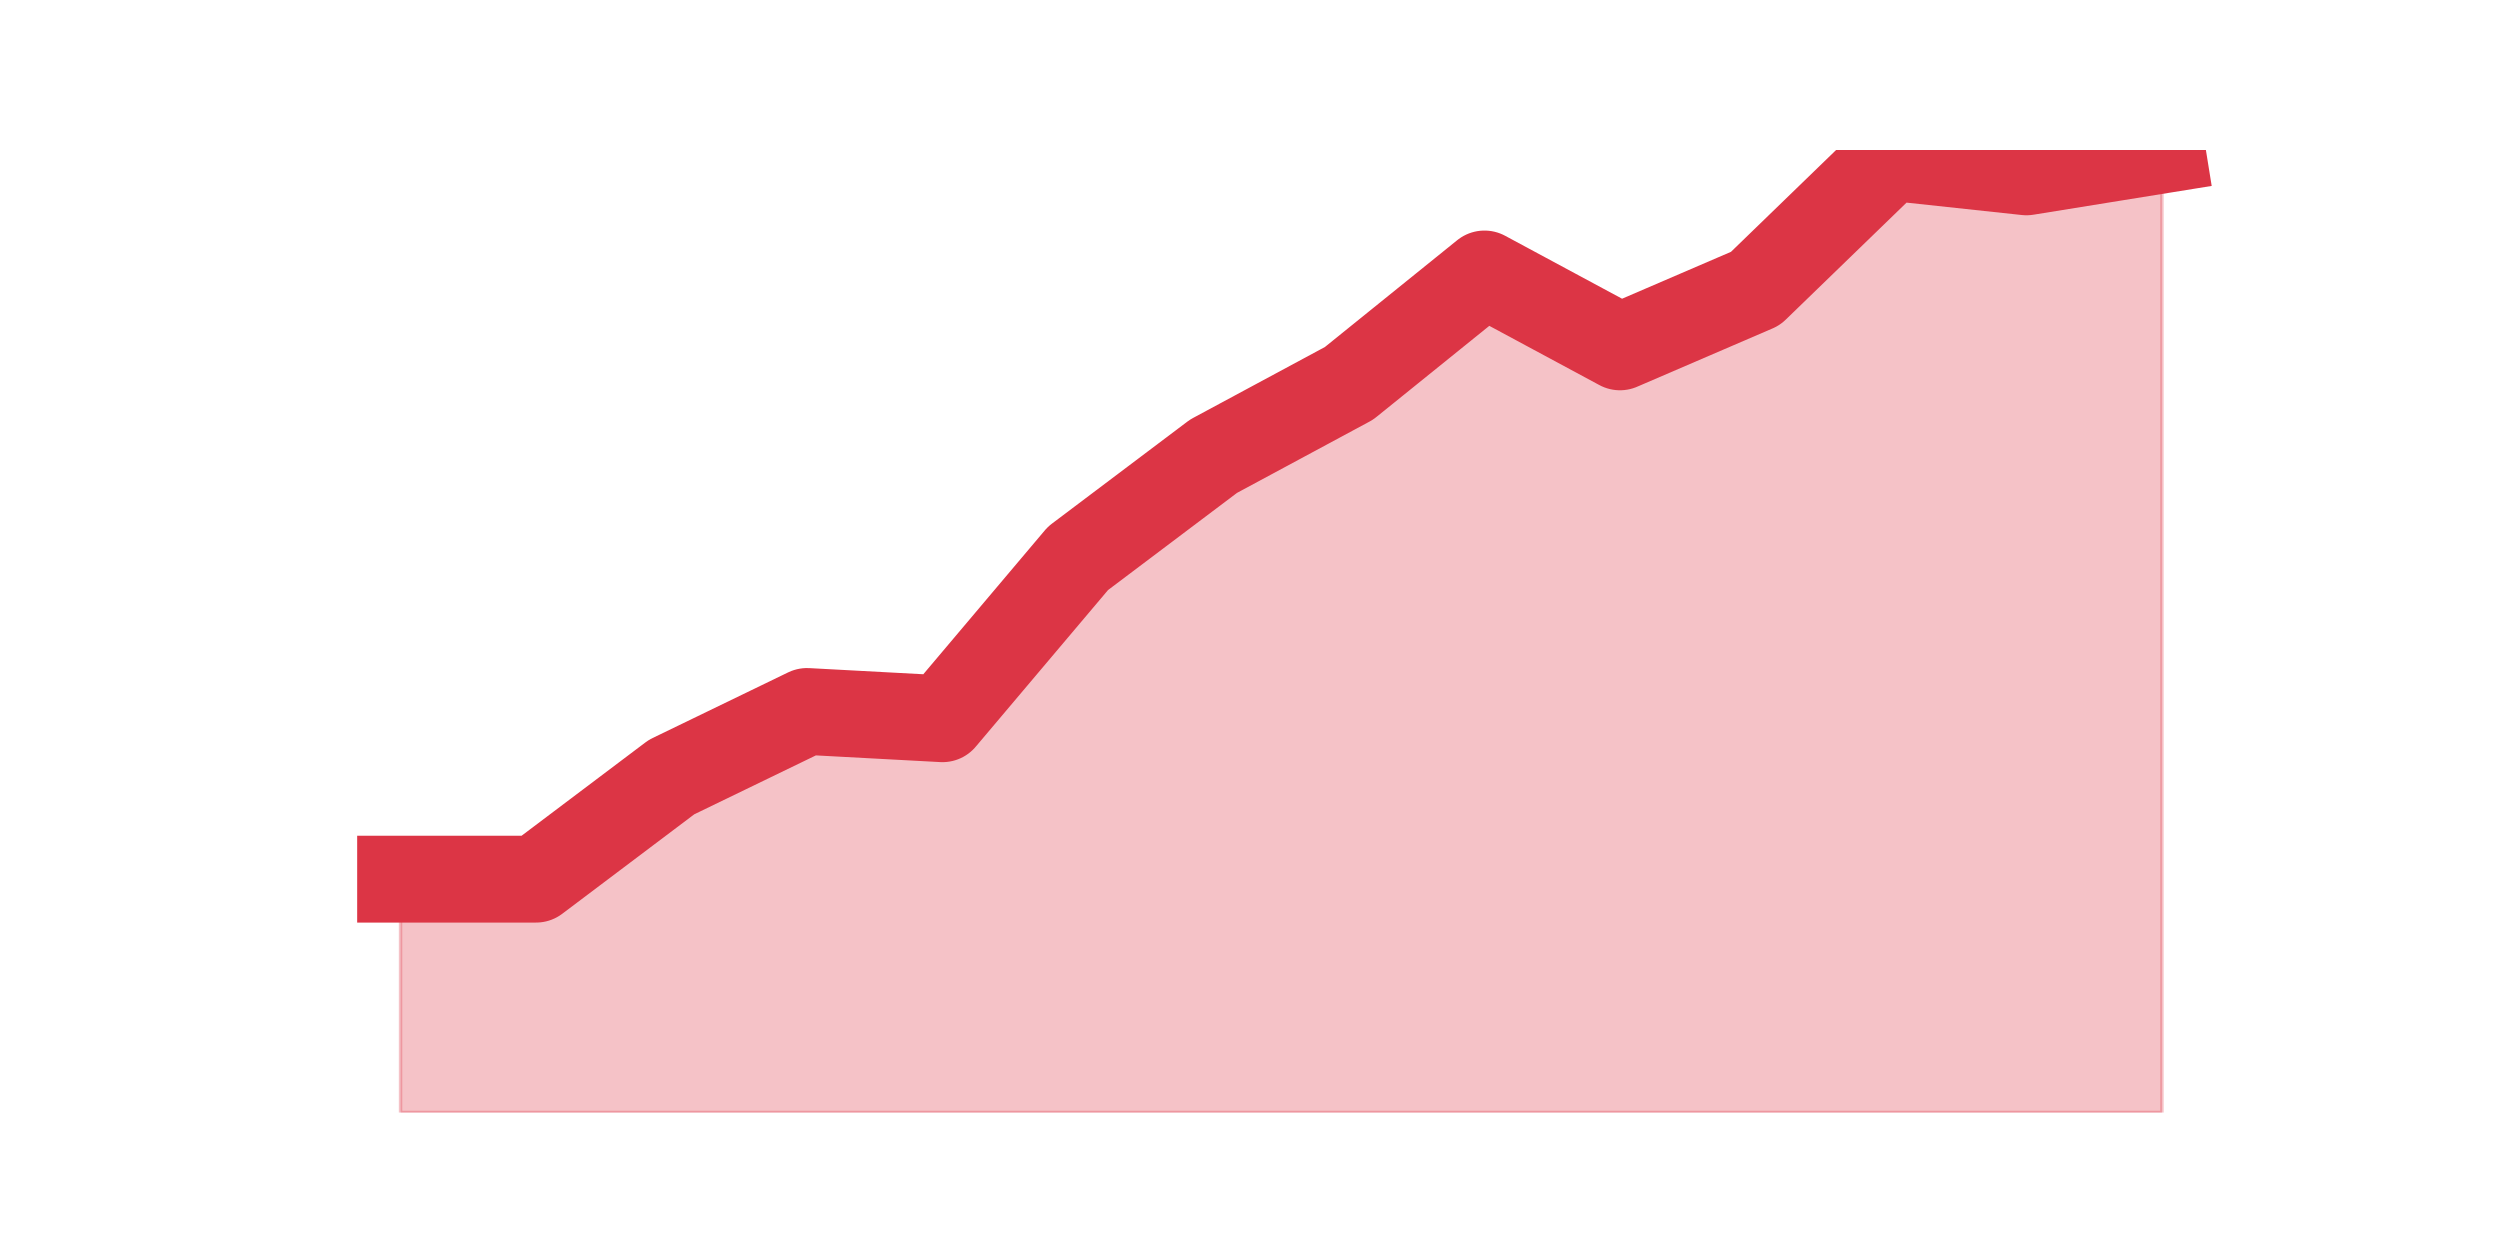
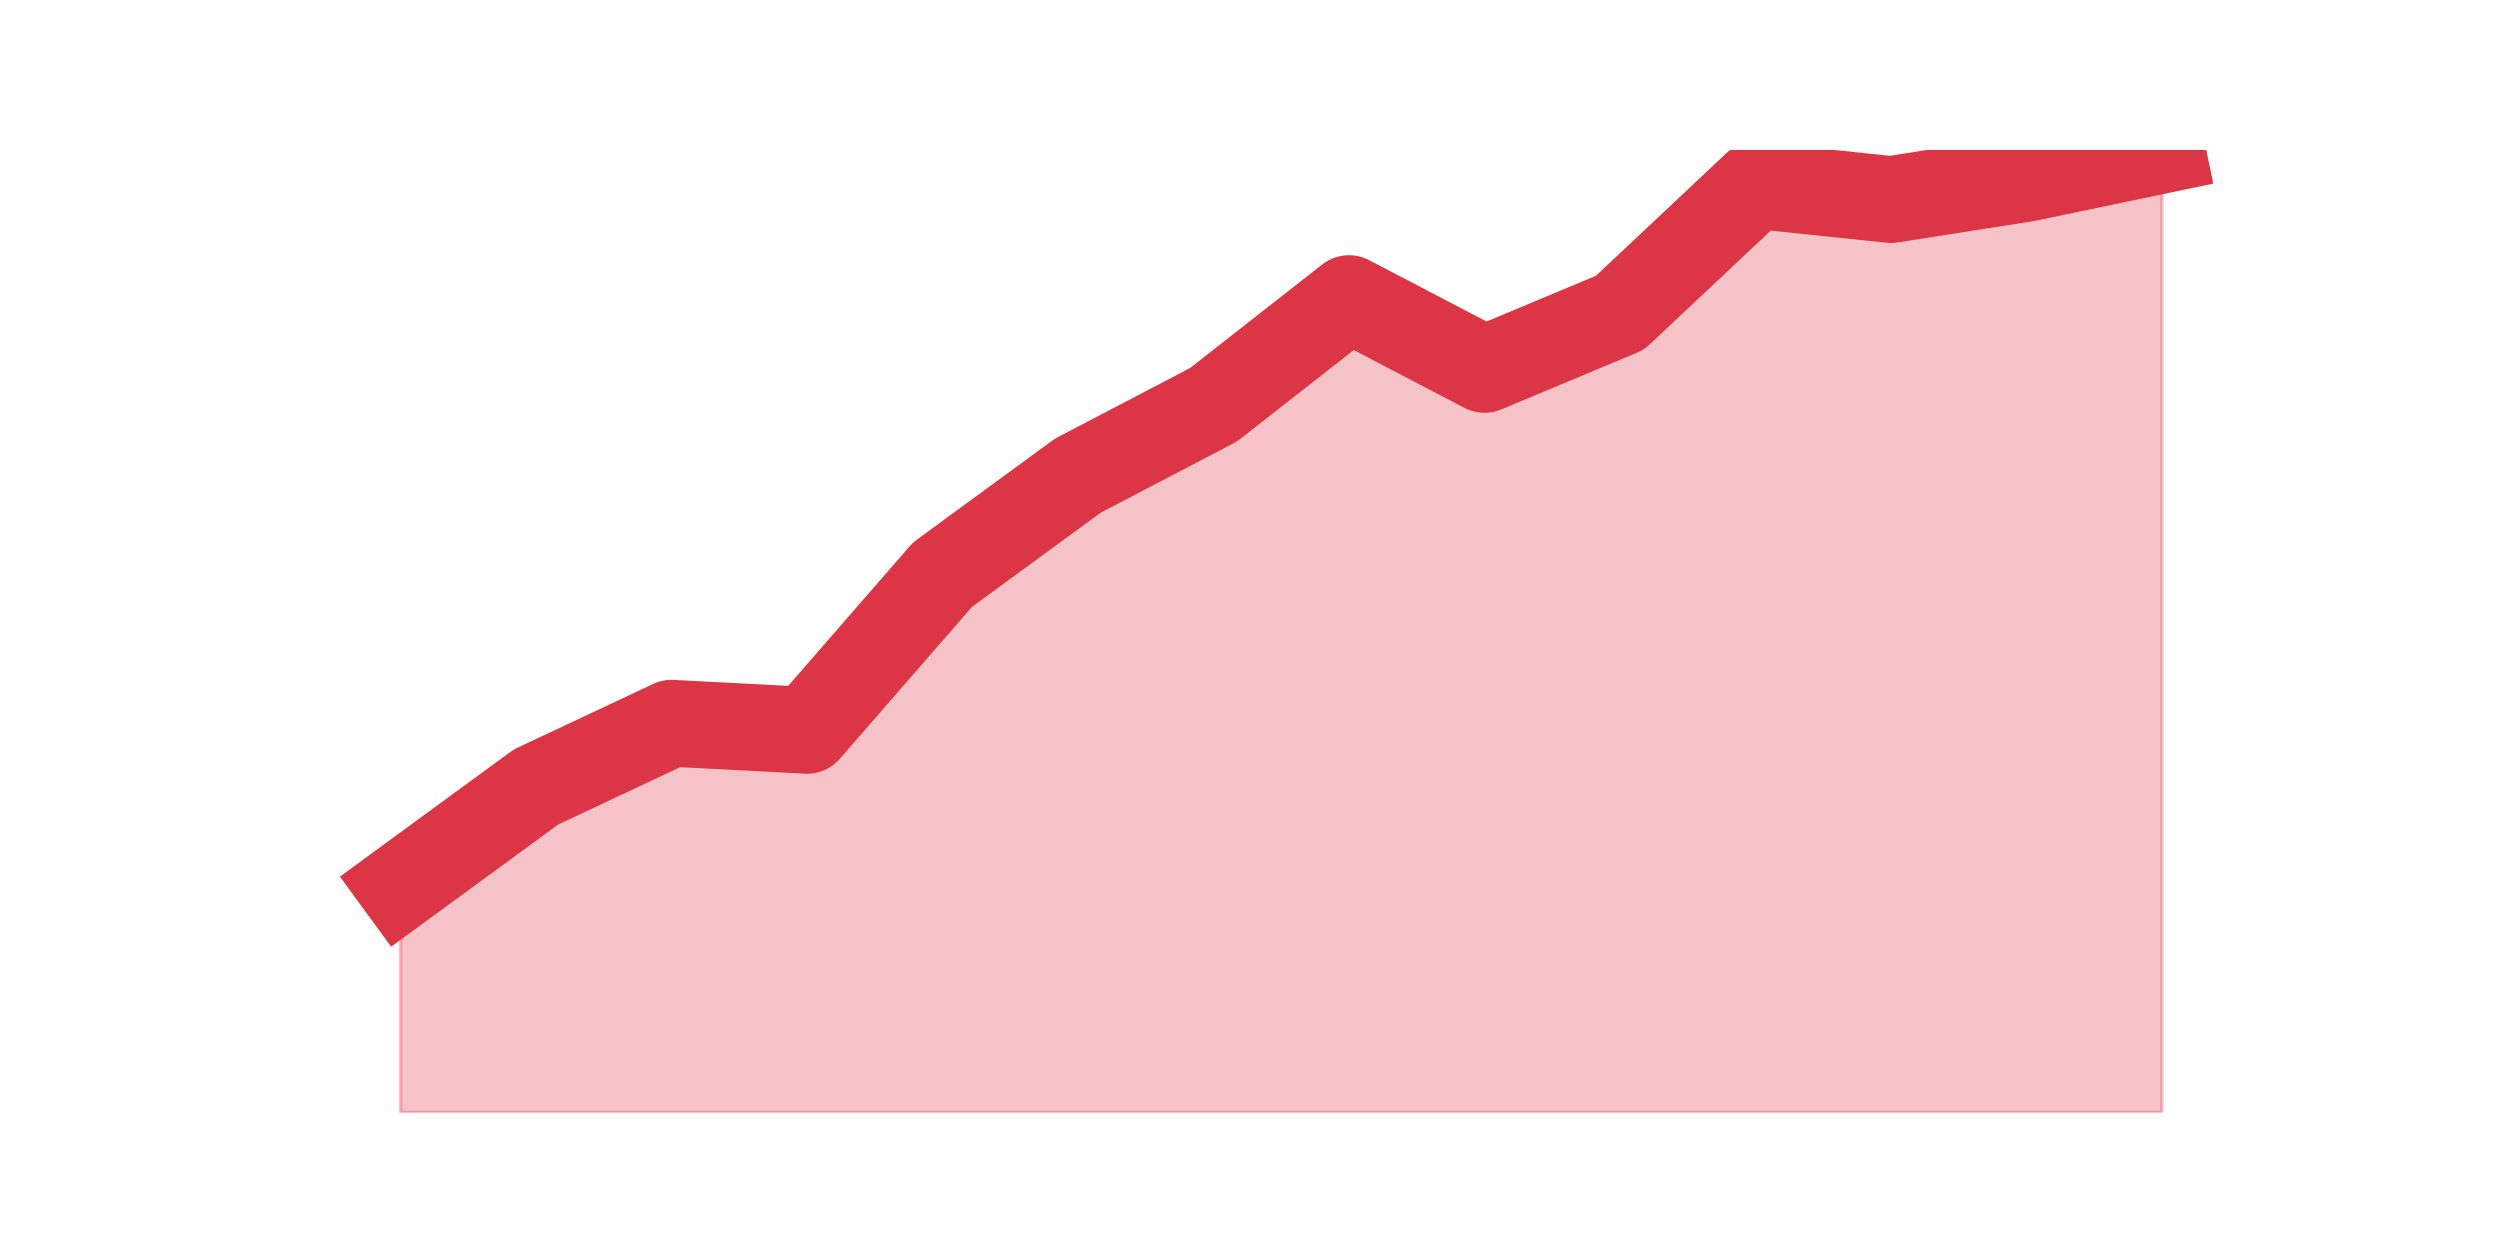
<svg xmlns="http://www.w3.org/2000/svg" xmlns:xlink="http://www.w3.org/1999/xlink" height="360pt" version="1.1" viewBox="0 0 720 360" width="720pt">
  <defs>
    <style type="text/css">*{stroke-linecap:butt;stroke-linejoin:round;}</style>
  </defs>
  <g id="figure_1">
    <g id="patch_1">
      <path d="M 0 360  L 720 360  L 720 0  L 0 0  z " style="fill:none;" />
    </g>
    <g id="axes_1">
      <g id="matplotlib.axis_1" />
      <g id="matplotlib.axis_2" />
      <g id="PolyCollection_1">
        <defs>
-           <path d="M 115.364 -106.8  L 115.364 -39.6  L 154.385 -39.6  L 193.406 -39.6  L 232.427 -39.6  L 271.448 -39.6  L 310.469 -39.6  L 349.49 -39.6  L 388.51 -39.6  L 427.531 -39.6  L 466.552 -39.6  L 505.573 -39.6  L 544.594 -39.6  L 583.615 -39.6  L 622.636 -39.6  L 622.636 -316.8  L 622.636 -316.8  L 583.615 -310.5  L 544.594 -314.7  L 505.573 -276.9  L 466.552 -260.1  L 427.531 -281.1  L 388.51 -249.6  L 349.49 -228.6  L 310.469 -199.2  L 271.448 -153  L 232.427 -155.1  L 193.406 -136.2  L 154.385 -106.8  L 115.364 -106.8  z " id="mb8dfcf9f3f" style="stroke:#dc3545;stroke-opacity:0.3;" />
+           <path d="M 115.364 -104.824  L 115.364 -39.6  L 154.385 -39.6  L 193.406 -39.6  L 232.427 -39.6  L 271.448 -39.6  L 310.469 -39.6  L 349.49 -39.6  L 388.51 -39.6  L 427.531 -39.6  L 466.552 -39.6  L 505.573 -39.6  L 544.594 -39.6  L 583.615 -39.6  L 622.636 -39.6  L 622.636 -316.8  L 622.636 -316.8  L 583.615 -308.647  L 544.594 -302.532  L 505.573 -306.609  L 466.552 -269.921  L 427.531 -253.615  L 388.51 -273.997  L 349.49 -243.424  L 310.469 -223.041  L 271.448 -194.506  L 232.427 -149.665  L 193.406 -151.703  L 154.385 -133.359  L 115.364 -104.824  z " id="m5bab3703e0" style="stroke:#dc3545;stroke-opacity:0.3;" />
        </defs>
-         <g clip-path="url(#p18c30b38db)">
-           <use style="fill:#dc3545;fill-opacity:0.3;stroke:#dc3545;stroke-opacity:0.3;" x="0" xlink:href="#mb8dfcf9f3f" y="360" />
+         <g clip-path="url(#p4ec74fc6dd)">
+           <use style="fill:#dc3545;fill-opacity:0.3;stroke:#dc3545;stroke-opacity:0.3;" x="0" xlink:href="#m5bab3703e0" y="360" />
        </g>
      </g>
      <g id="line2d_1">
-         <path clip-path="url(#p18c30b38db)" d="M 115.364 253.2  L 154.385 253.2  L 193.406 223.8  L 232.427 204.9  L 271.448 207  L 310.469 160.8  L 349.49 131.4  L 388.51 110.4  L 427.531 78.9  L 466.552 99.9  L 505.573 83.1  L 544.594 45.3  L 583.615 49.5  L 622.636 43.2  " style="fill:none;stroke:#dc3545;stroke-linecap:square;stroke-width:25;" />
+         <path clip-path="url(#p4ec74fc6dd)" d="M 115.364 255.176  L 154.385 226.641  L 193.406 208.297  L 232.427 210.335  L 271.448 165.494  L 310.469 136.959  L 349.49 116.576  L 388.51 86.003  L 427.531 106.385  L 466.552 90.079  L 505.573 53.391  L 544.594 57.468  L 583.615 51.353  L 622.636 43.2  " style="fill:none;stroke:#dc3545;stroke-linecap:square;stroke-width:25;" />
      </g>
    </g>
  </g>
  <defs>
-     <clipPath id="p18c30b38db">
+     <clipPath id="p4ec74fc6dd">
      <rect height="277.2" width="558" x="90" y="43.2" />
    </clipPath>
  </defs>
</svg>
